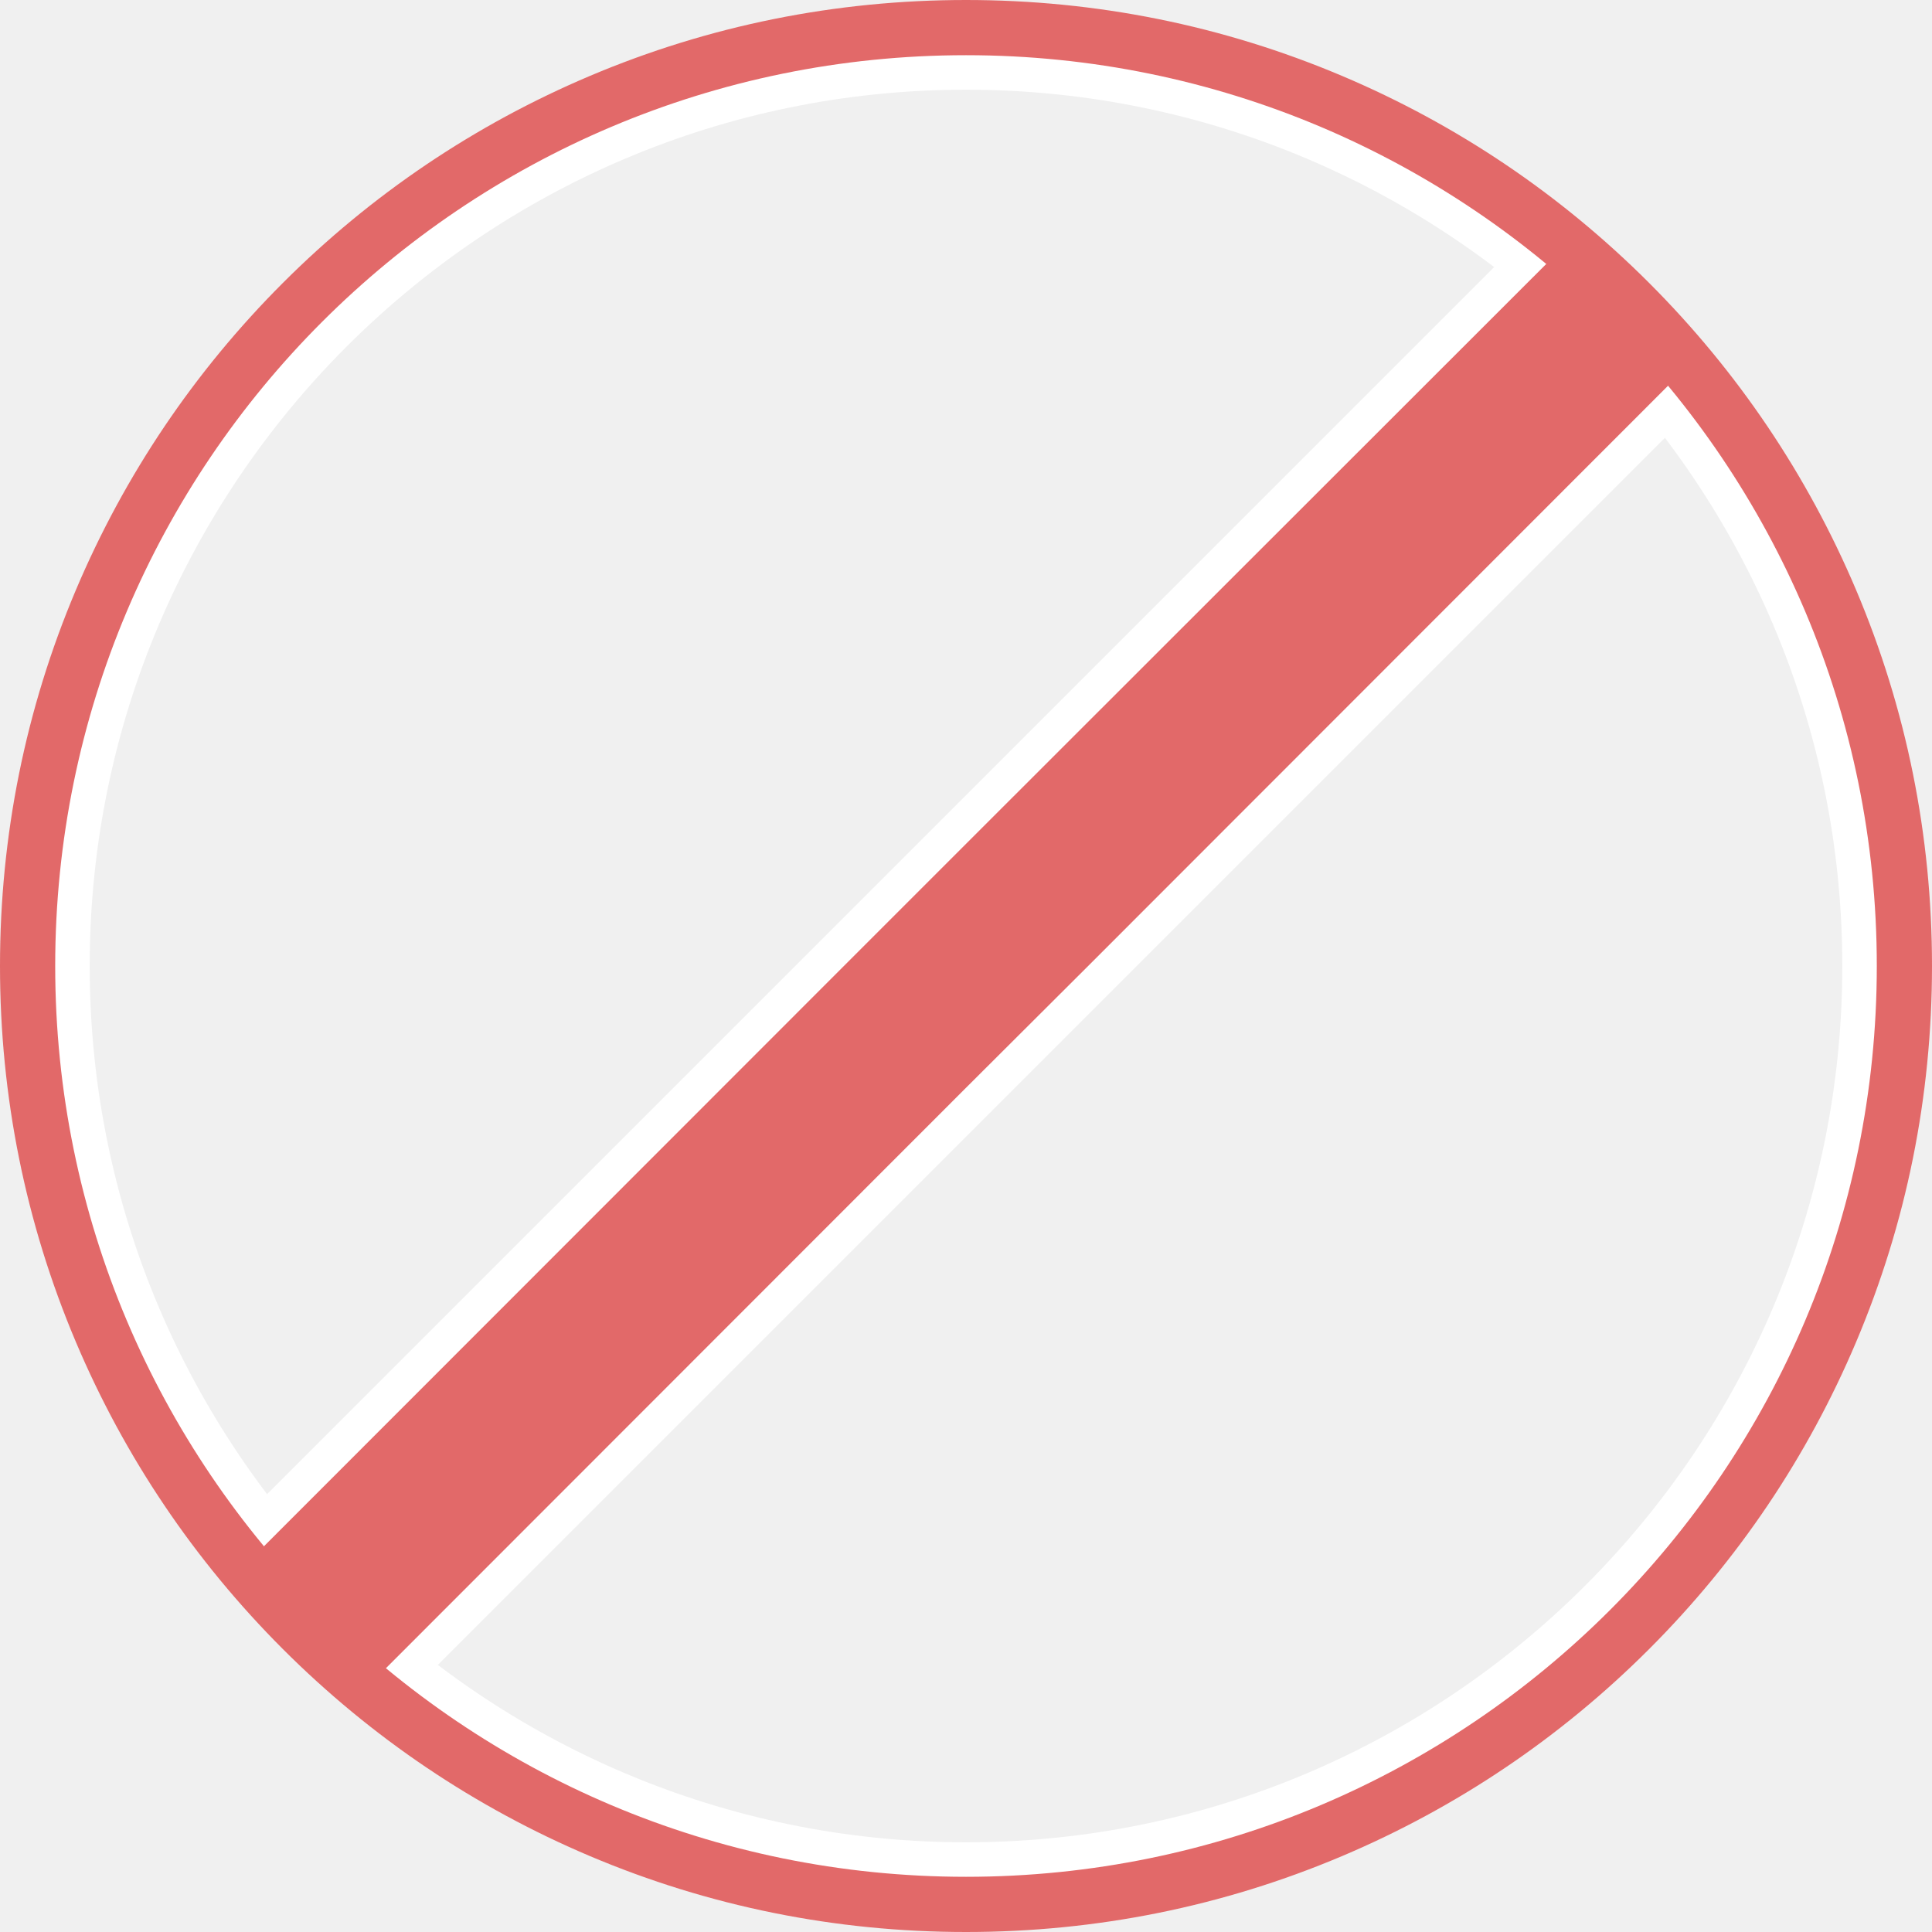
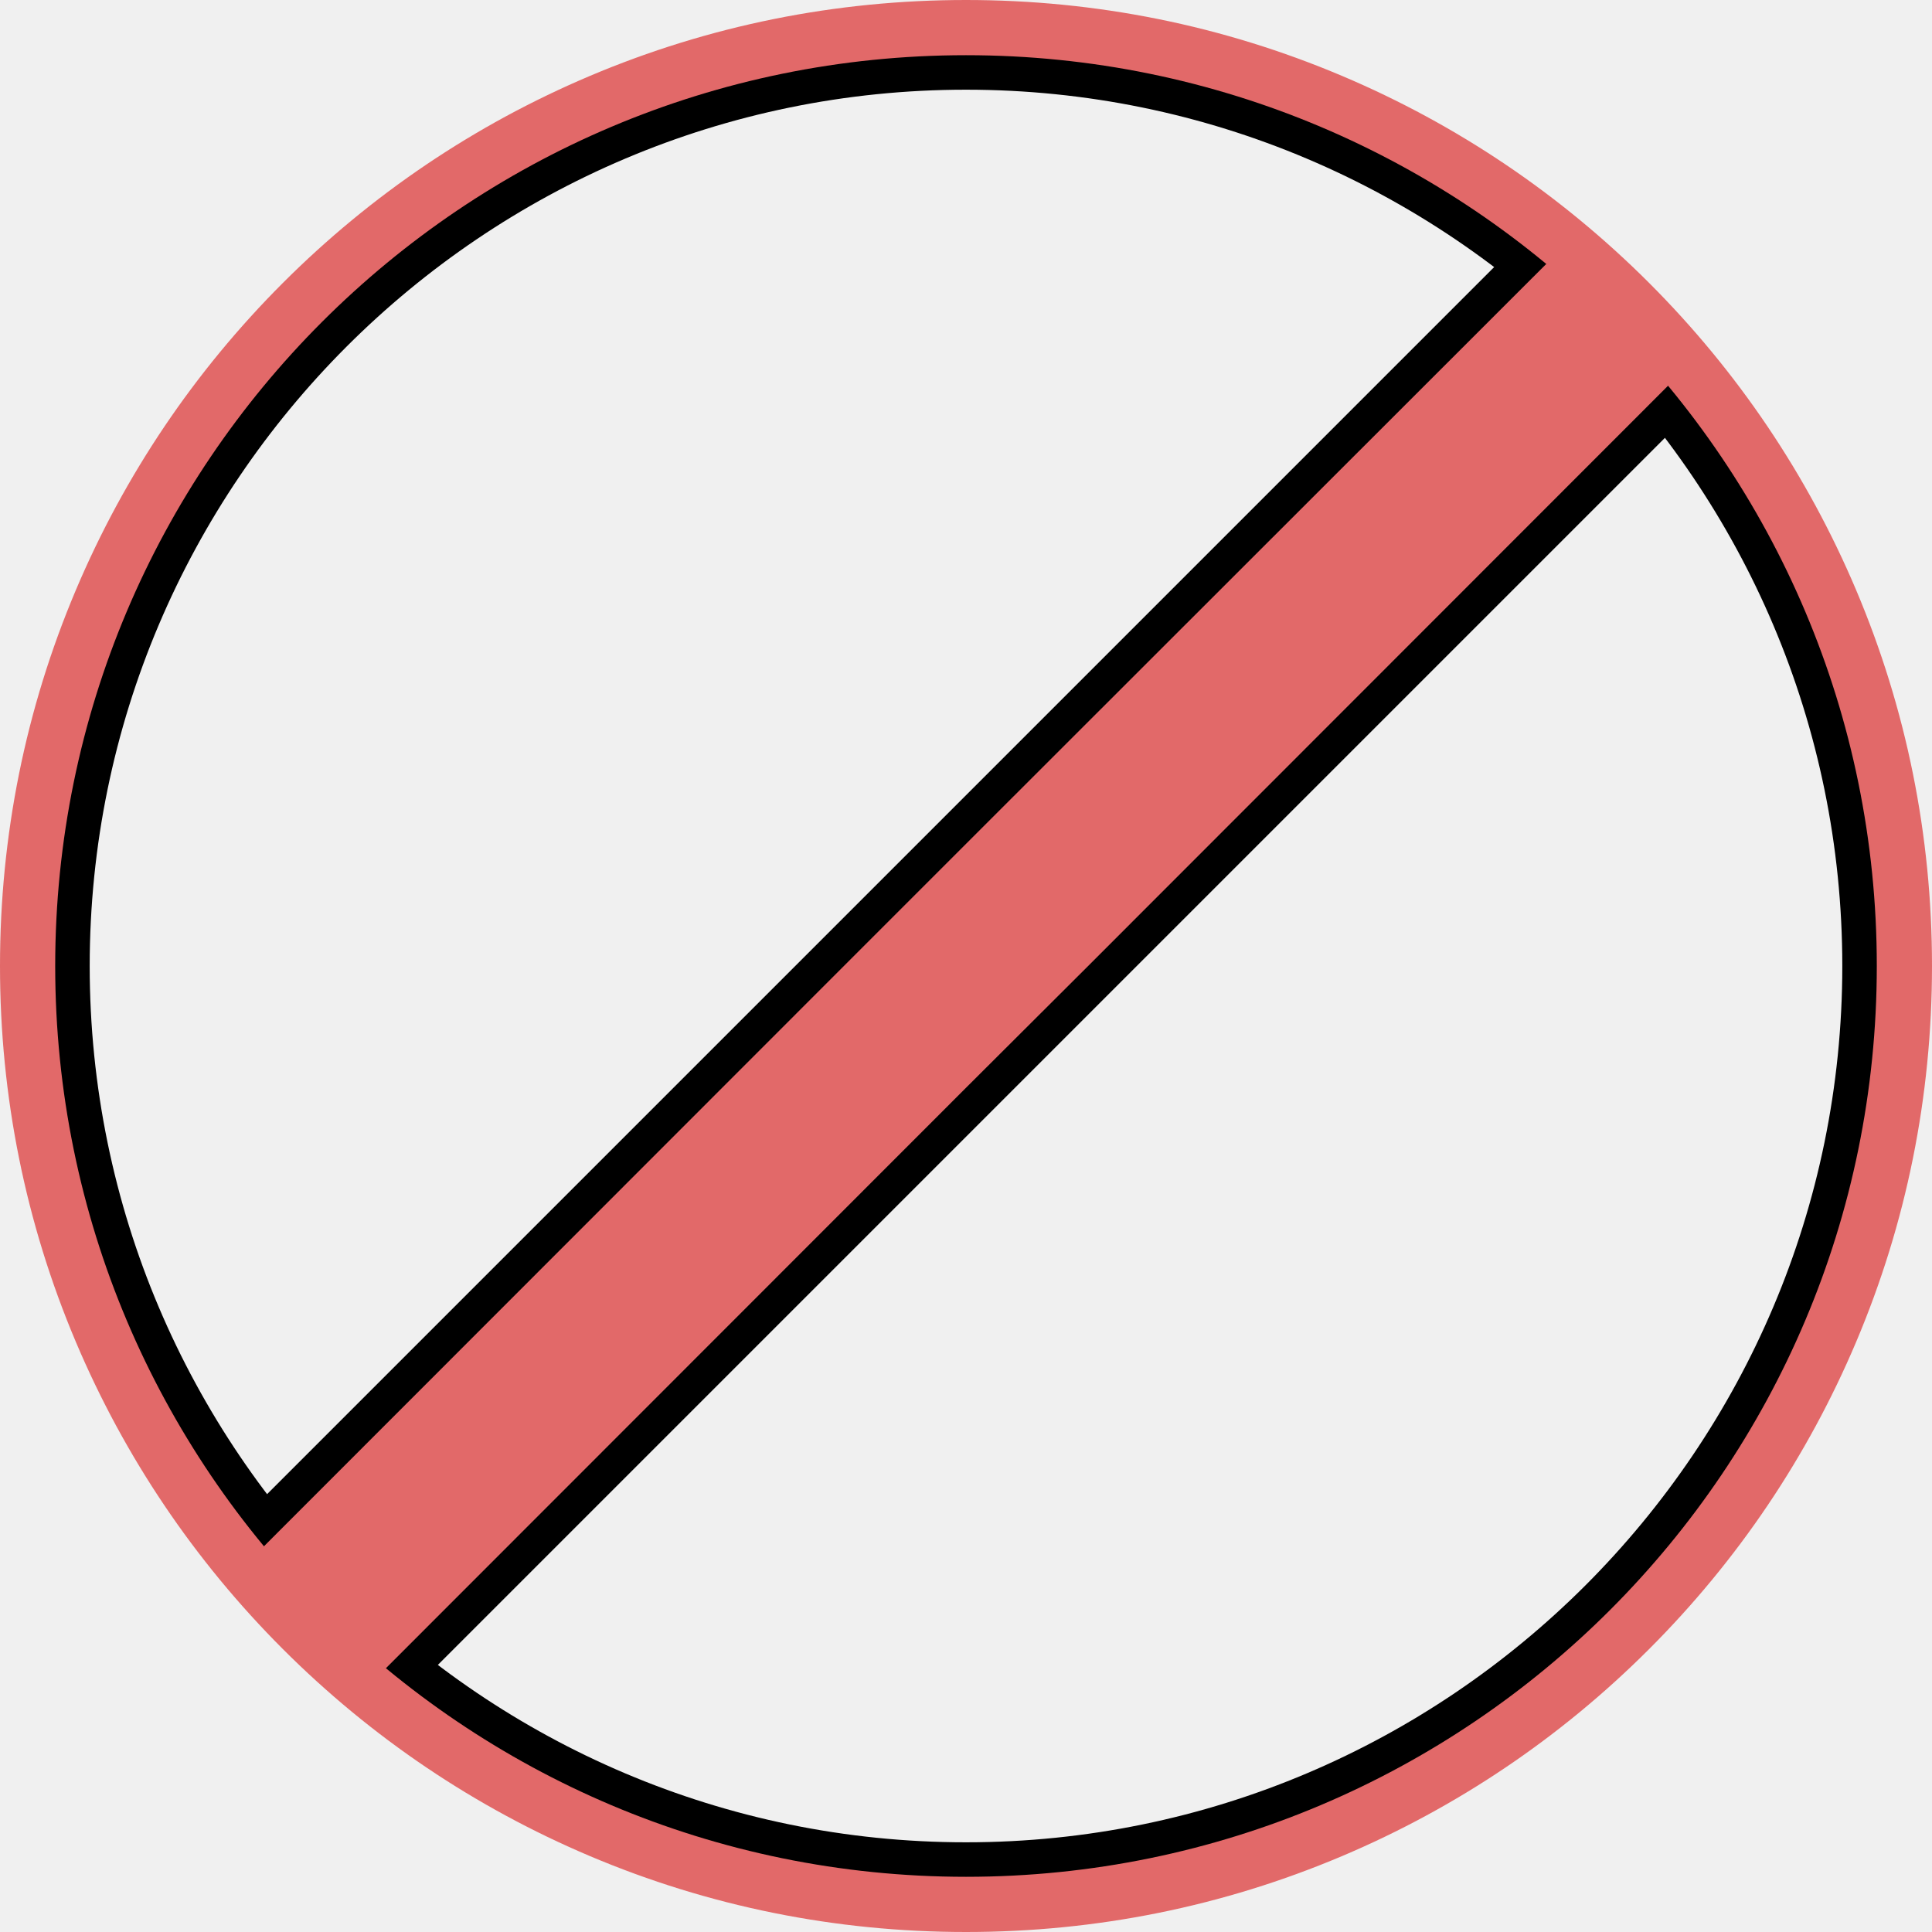
<svg xmlns="http://www.w3.org/2000/svg" height="560" width="560">
-   <path d="m280 555.6c-37.2 0-73.3-7.3-107.3-21.7-32.8-13.9-62.3-33.7-87.6-59s-45.1-54.8-59-87.6c-14.4-34-21.7-70.1-21.7-107.3s7.3-73.3 21.7-107.3c13.9-32.8 33.7-62.3 59-87.6s54.8-45.1 87.6-59c34-14.4 70.1-21.7 107.3-21.7s73.3 7.3 107.3 21.7c32.8 13.9 62.3 33.7 87.6 59s45.1 54.8 59 87.6c14.4 34 21.7 70.1 21.7 107.3s-7.3 73.3-21.7 107.3c-13.9 32.8-33.7 62.3-59 87.6s-54.8 45.1-87.6 59c-34 14.4-70.1 21.7-107.3 21.7zm0-529.6c-140.1 0-254 113.9-254 254s113.9 254 254 254 254-113.9 254-254-113.9-254-254-254z" fill="#fff" fill-rule="evenodd" />
+   <path d="m280 555.6c-37.2 0-73.3-7.3-107.3-21.7-32.8-13.9-62.3-33.7-87.6-59s-45.1-54.8-59-87.6c-14.4-34-21.7-70.1-21.7-107.3s7.3-73.3 21.7-107.3c13.9-32.8 33.7-62.3 59-87.6s54.8-45.1 87.6-59c34-14.4 70.1-21.7 107.3-21.7s73.3 7.3 107.3 21.7c32.8 13.9 62.3 33.7 87.6 59s45.1 54.8 59 87.6c14.4 34 21.7 70.1 21.7 107.3s-7.3 73.3-21.7 107.3c-13.9 32.8-33.7 62.3-59 87.6s-54.8 45.1-87.6 59c-34 14.4-70.1 21.7-107.3 21.7zm0-529.6c-140.1 0-254 113.9-254 254s113.9 254 254 254 254-113.9 254-254-113.9-254-254-254z" fill="currentColor" fill-rule="evenodd" />
  <path d="m445.3 72.2c2.1-2 4.9-3.1 8-3.1 12.1 0 30.5 16.9 35.9 30.1 3.6 8.6.6 13.4-1.4 15.5l-373.1 373.1c-.9.9-2.6 1.9-5.2 1.9-9.4 0-33.5-18-39-31.3-2.9-7-.1-11.2 1.7-13.1z" fill="#e26969" />
  <g fill-rule="evenodd">
-     <path d="m441.8 68.7c.7-.7 4.2 1.7 9 5.8q-1.1.4-1.9 1.3l-168.9 168.8-35.4 35.4-168.8 168.9q-.7.6-1 1.4c-4.1-4.7-6.6-8-6.1-8.5zm49.5 49.5-373.1 373.1c-.5.5-4.1-2.2-9.1-6.6h.4q1.1 0 1.7-.5l168.8-168.9 35.4-35.3 168.8-168.9q.8-.7 1.2-1.6c4 4.7 6.5 8.1 5.9 8.7zm-37.9-44.1q-1.4 0-2.6.4c10.1 8.7 26 24.9 34.6 35 4.5-10.1-19.7-35.4-32-35.4zm-344.3 410.6c-10-8.9-25.7-24.6-34.3-34.4-4.8 10 25.3 33.7 34.3 34.4z" fill="#fff" />
+     <path d="m441.8 68.7c.7-.7 4.2 1.7 9 5.8q-1.1.4-1.9 1.3l-168.9 168.8-35.4 35.4-168.8 168.9q-.7.6-1 1.4c-4.1-4.7-6.6-8-6.1-8.5zm49.5 49.5-373.1 373.1c-.5.5-4.1-2.2-9.1-6.6h.4q1.1 0 1.7-.5l168.8-168.9 35.4-35.3 168.8-168.9q.8-.7 1.2-1.6c4 4.7 6.5 8.1 5.9 8.7zm-37.9-44.1q-1.4 0-2.6.4c10.1 8.7 26 24.9 34.6 35 4.5-10.1-19.7-35.4-32-35.4zm-344.3 410.6c-10-8.9-25.7-24.6-34.3-34.4-4.8 10 25.3 33.7 34.3 34.4z" fill="currentColor" />
    <path d="m389 22c33.3 14.1 63.3 34.3 89 60s45.9 55.7 60 89c14.6 34.5 22 71.2 22 109s-7.4 74.5-22 109c-14.1 33.3-34.3 63.3-60 89s-55.7 45.9-89 60c-34.5 14.6-71.2 22-109 22s-74.5-7.4-109-22c-33.3-14.1-63.3-34.3-89-60s-45.9-55.7-60-89c-14.6-34.5-22-71.2-22-109s7.4-74.5 22-109c14.1-33.3 34.3-63.3 60-89s55.7-45.9 89-60c34.5-14.6 71.2-22 109-22s74.5 7.4 109 22zm-373 258c0 145.8 118.2 264 264 264s264-118.2 264-264-118.2-264-264-264-264 118.2-264 264z" fill="#e26969" />
  </g>
</svg>
